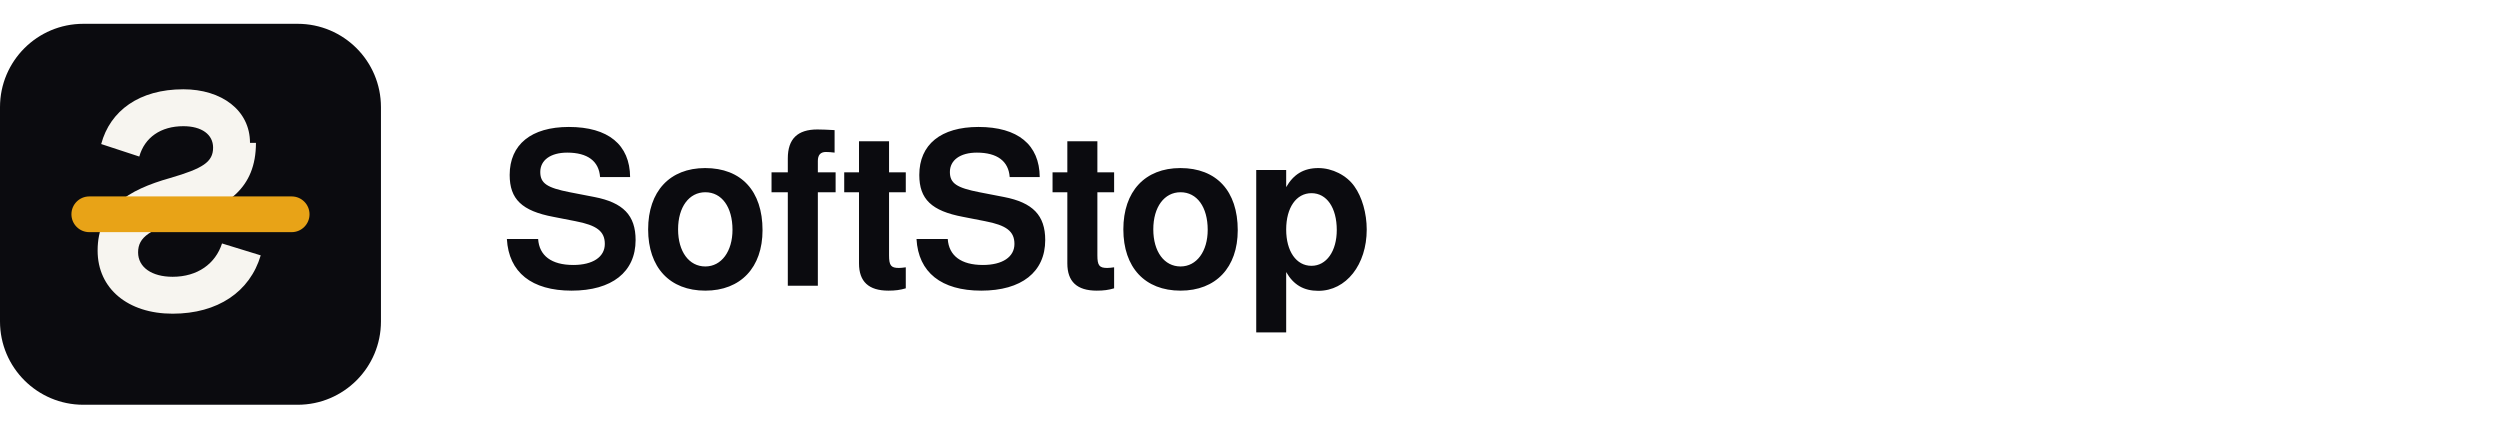
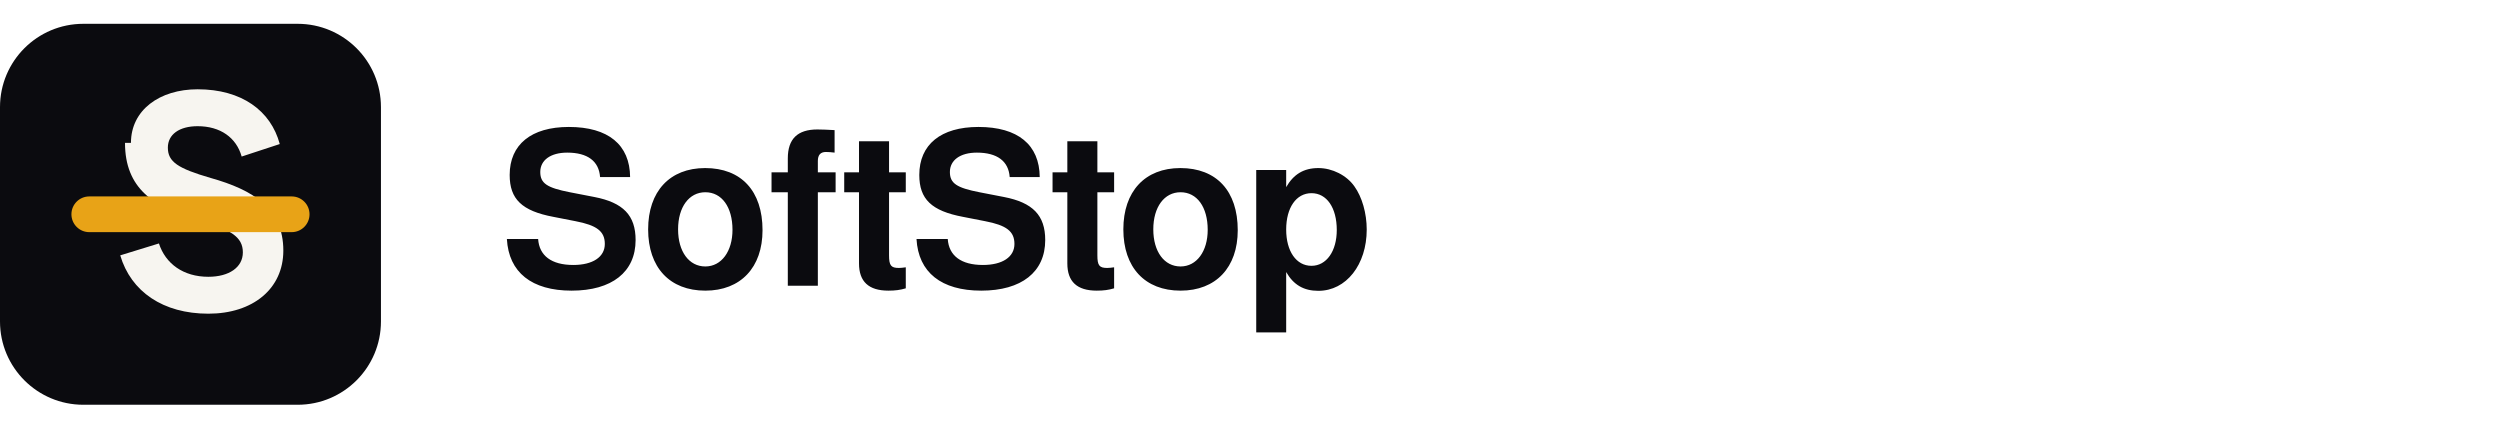
<svg xmlns="http://www.w3.org/2000/svg" viewBox="0 0 420 72" role="img" aria-label="SoftStop">
  <g transform="translate(0,4)">
    <rect width="64" height="64" rx="14" fill="#0B0B0F" />
-     <path d="M42 20c0-5.5-4.8-9-11.2-9-7.4 0-12.3 3.6-13.8 9.2l6.4 2.1c.9-3.2 3.6-5.1 7.4-5.1 3.1 0 5 1.4 5 3.6 0 2.4-1.7 3.5-7.2 5.1-7.1 2-12.2 5.1-12.2 12.2 0 6.4 5.1 10.6 12.6 10.6 7.6 0 13-3.7 14.8-9.8l-6.5-2c-1.1 3.4-4.1 5.6-8.3 5.6-3.5 0-5.8-1.6-5.8-4.1 0-2.6 2-3.9 8-5.6 6.9-2 11.8-5.1 11.8-12.8z" fill="#F7F5F0" />
+     <g transform="translate(64 0) scale(-1 1)">
+       <path d="M42 20c0-5.5-4.8-9-11.2-9-7.4 0-12.3 3.6-13.8 9.2l6.4 2.1c.9-3.2 3.6-5.1 7.4-5.1 3.1 0 5 1.4 5 3.6 0 2.4-1.7 3.5-7.2 5.1-7.1 2-12.2 5.1-12.2 12.2 0 6.4 5.1 10.6 12.6 10.6 7.6 0 13-3.7 14.8-9.8l-6.5-2c-1.1 3.4-4.1 5.6-8.3 5.6-3.5 0-5.8-1.6-5.8-4.1 0-2.6 2-3.9 8-5.6 6.9-2 11.8-5.1 11.8-12.8z" fill="#F7F5F0" />
+     </g>
    <rect x="12" y="29" width="40" height="6" rx="3" fill="#E8A317" />
  </g>
  <text x="84" y="48" font-family="ui-sans-serif, system-ui, -apple-system, Segoe UI, Helvetica, Arial, sans-serif" font-size="36" font-weight="700" fill="#0B0B0F" letter-spacing="-0.5">SoftStop</text>
</svg>
